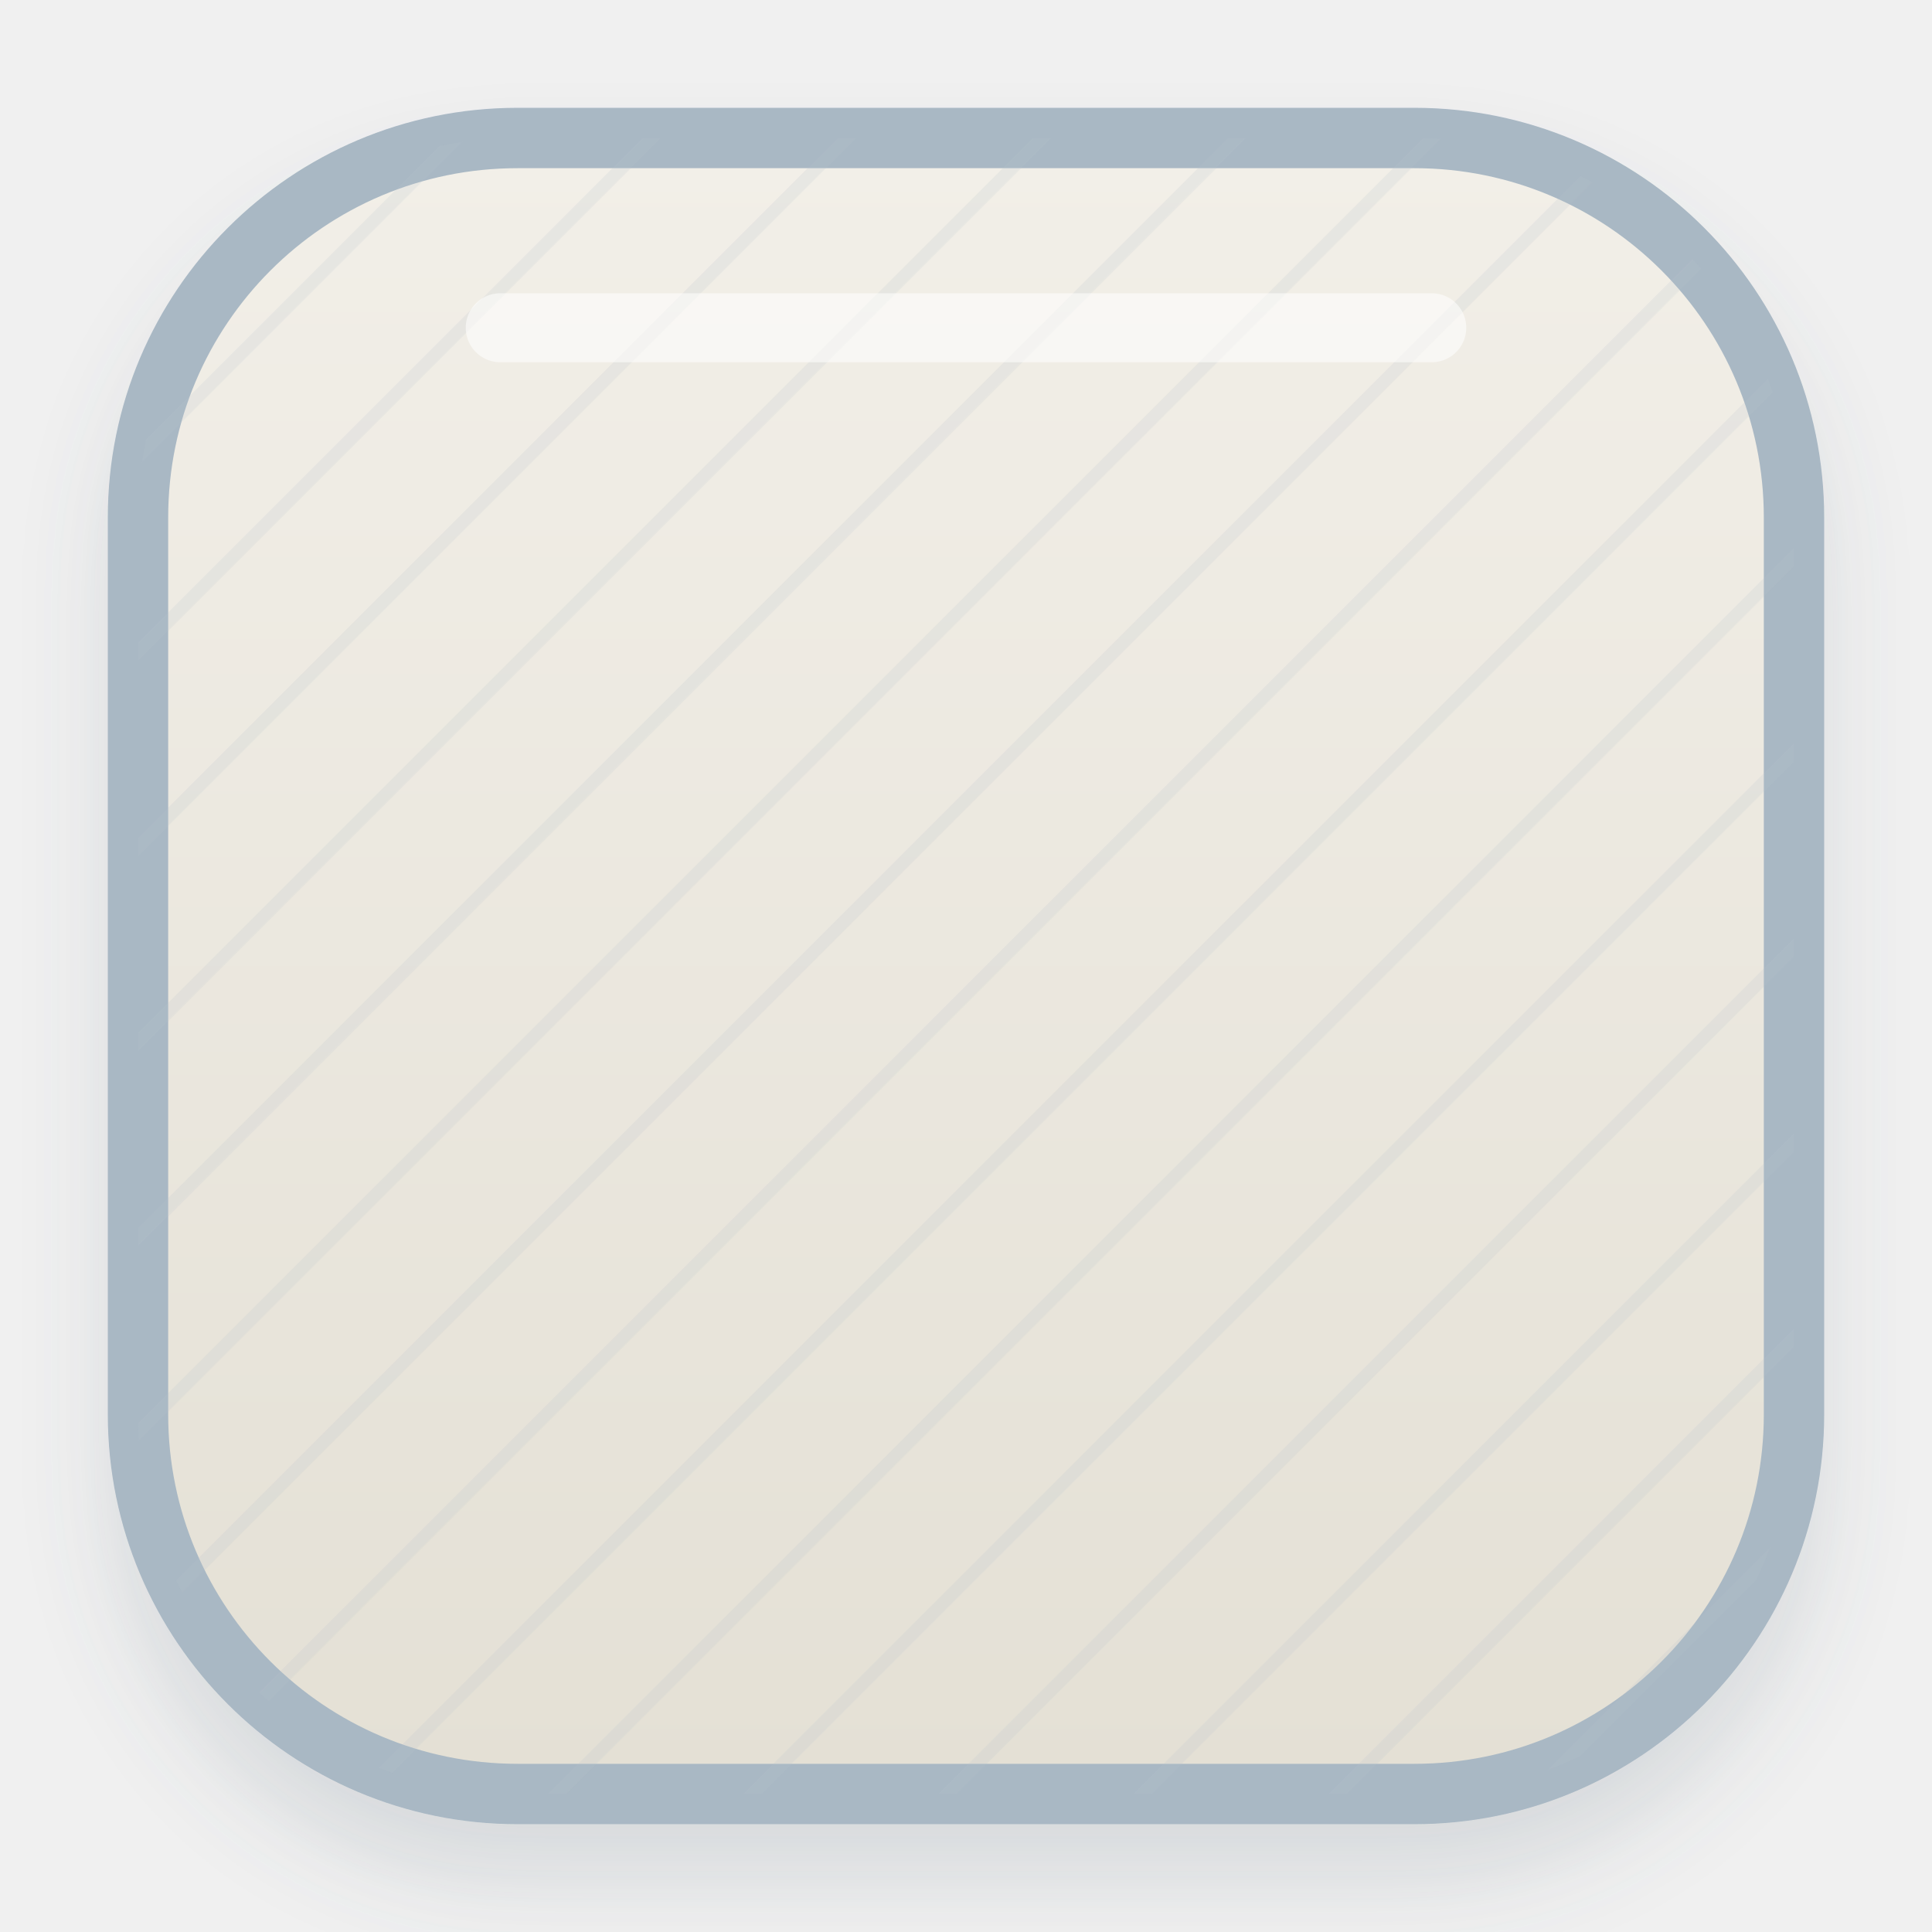
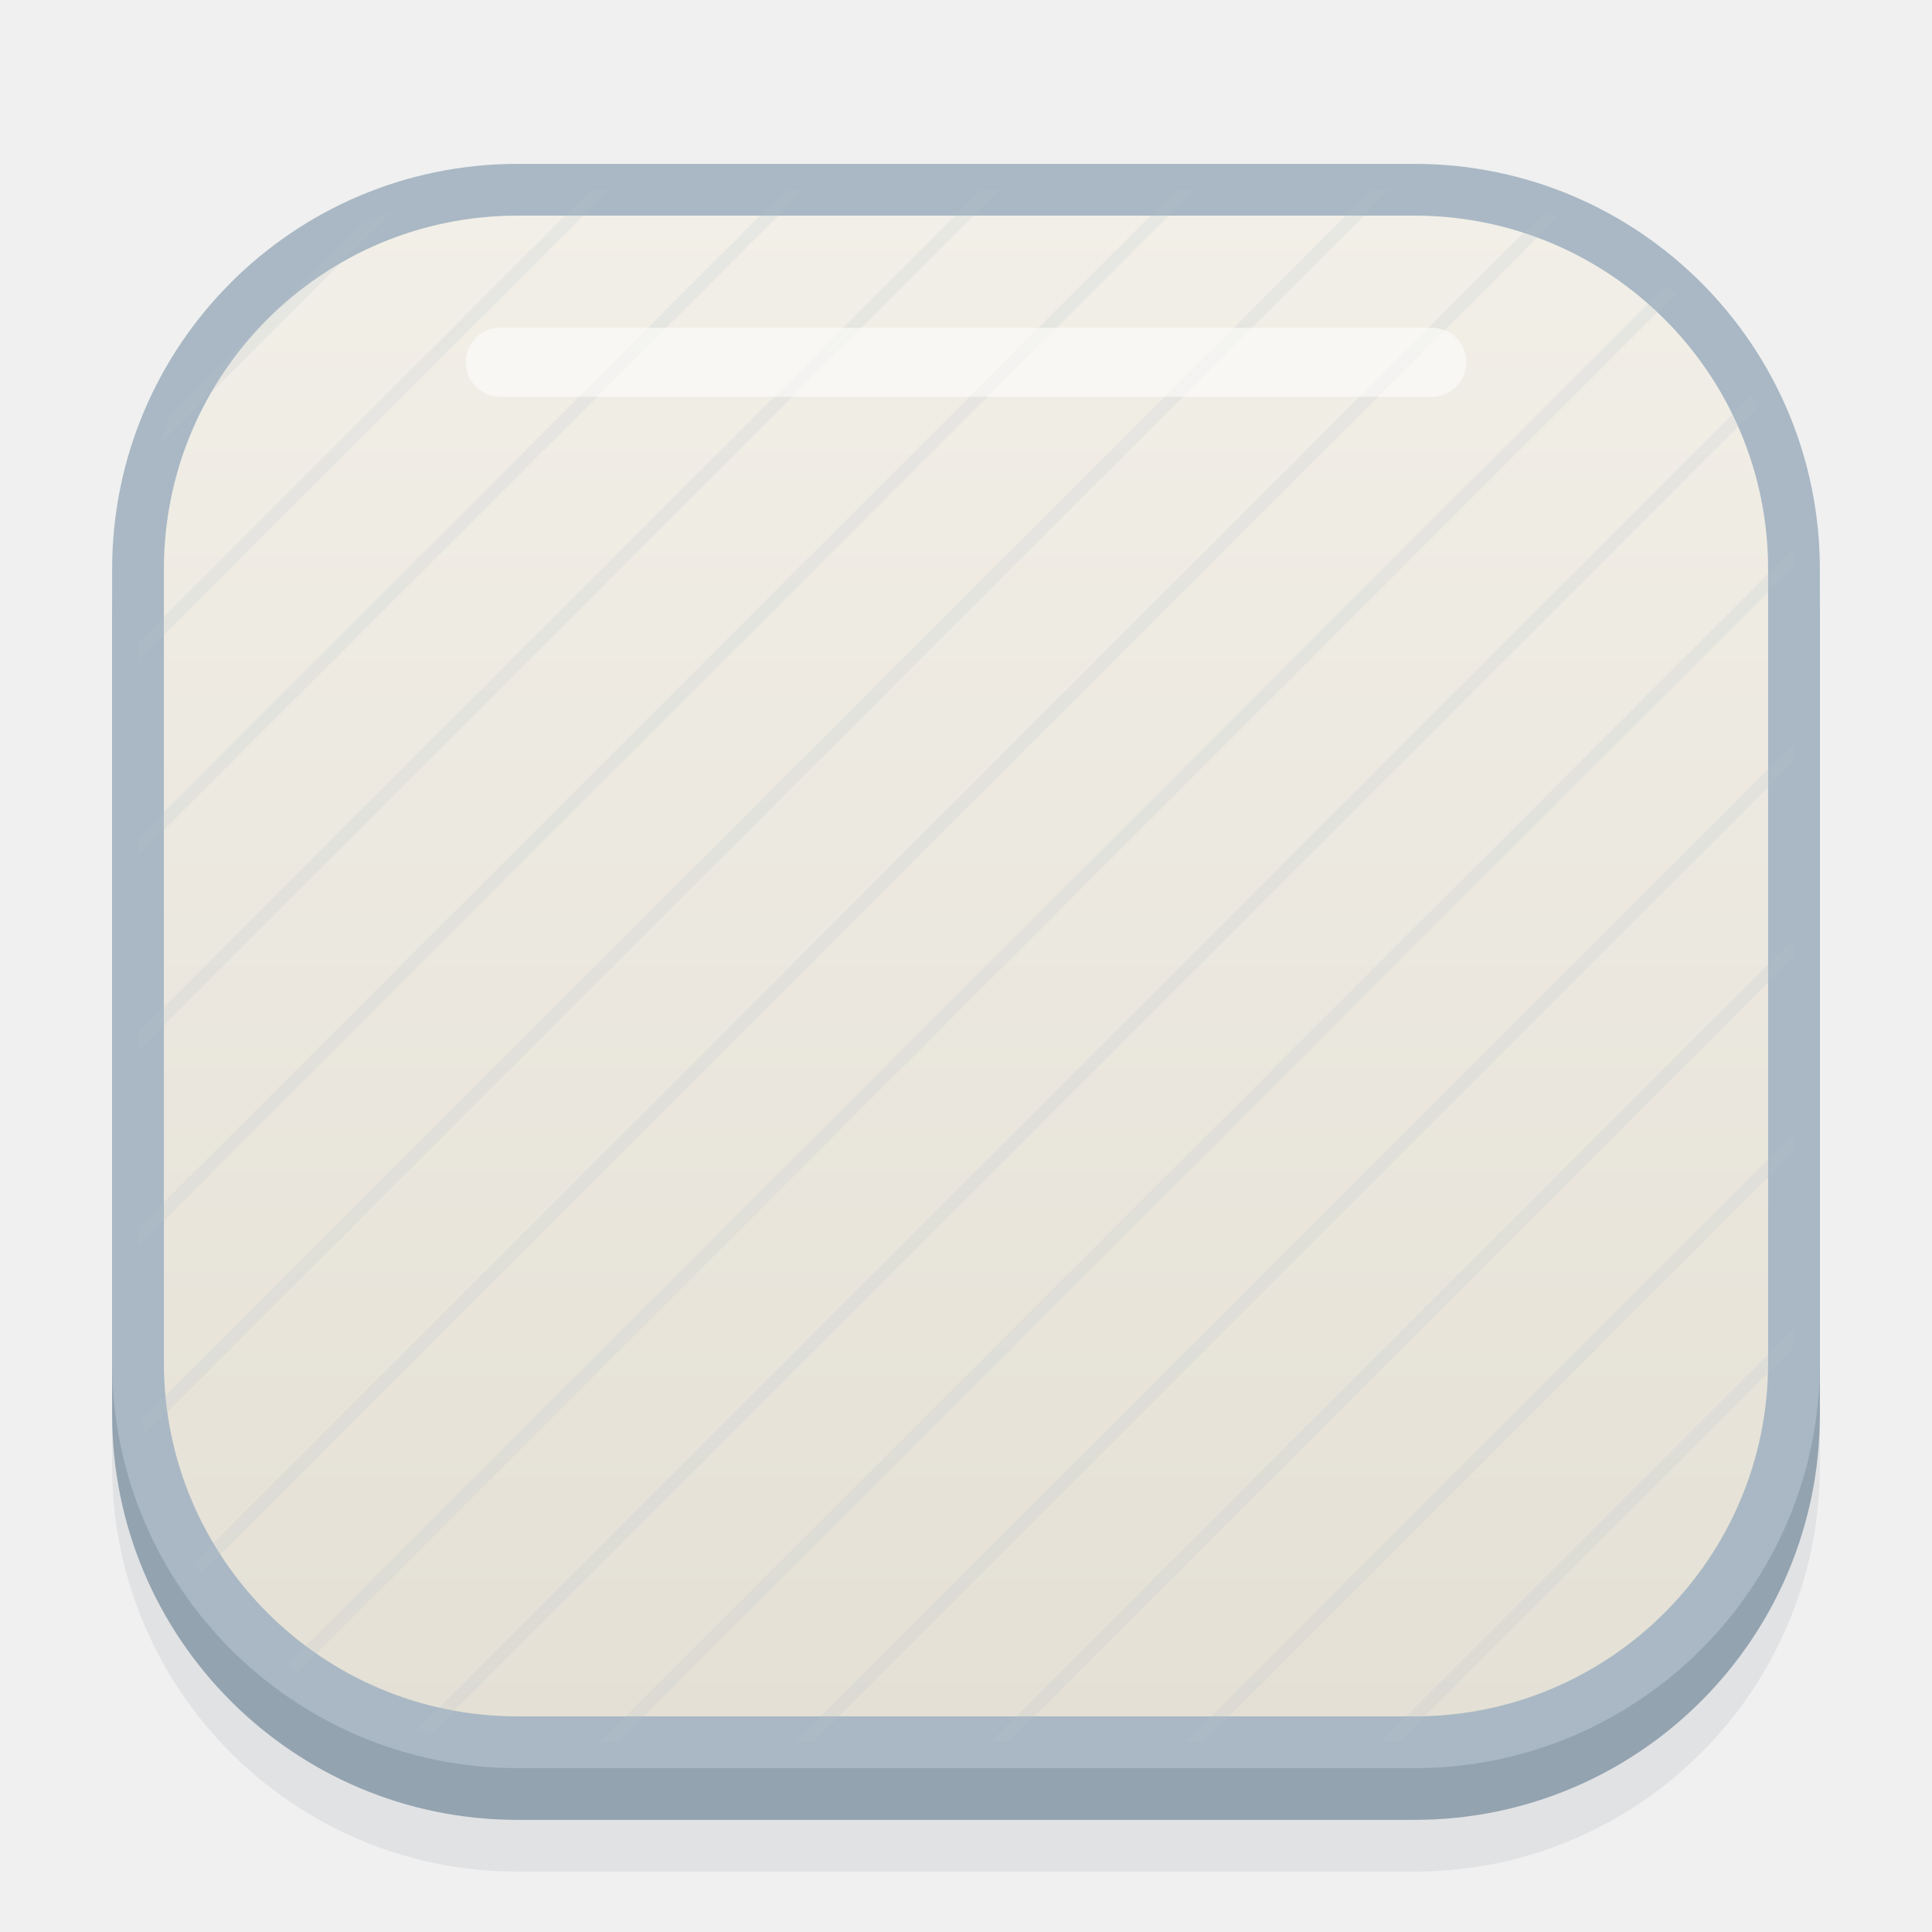
<svg xmlns="http://www.w3.org/2000/svg" viewBox="0 0 224 224" width="112" height="112">
  <defs>
    <linearGradient id="faceD" x1="0" y1="0" x2="0" y2="1">
      <stop offset="0" stop-color="#F2EFE8" />
      <stop offset="1" stop-color="#E4E0D5" />
    </linearGradient>
-     <filter id="shadowD" x="-25%" y="-20%" width="150%" height="160%">
-       <feDropShadow dx="0" dy="7" stdDeviation="5" flood-color="#5A6B78" flood-opacity="0.16" />
-     </filter>
    <pattern id="hatchD" width="16" height="16" patternUnits="userSpaceOnUse" patternTransform="rotate(45)">
      <line x1="0" y1="0" x2="0" y2="16" stroke="#B7C2CB" stroke-width="3" opacity="0.5" />
    </pattern>
    <clipPath id="clipD">
-       <rect x="16" y="16" width="192" height="192" rx="44" />
+       <rect x="16" y="22" width="192" height="180" rx="44" />
    </clipPath>
  </defs>
-   <rect x="16" y="16" width="192" height="192" rx="44" fill="url(#faceD)" stroke="#A9B8C4" stroke-width="7" filter="url(#shadowD)" />
+   <rect x="13" y="31" width="198" height="186" rx="47" fill="#5A6B78" fill-opacity="0.10" />
+   <rect x="13" y="25" width="198" height="186" rx="47" fill="#93A3B0" />
+   <rect x="16" y="22" width="192" height="180" rx="44" fill="url(#faceD)" stroke="#A9B8C4" stroke-width="6" />
  <g clip-path="url(#clipD)">
-     <rect x="16" y="16" width="192" height="192" fill="url(#hatchD)" opacity="0.35" />
+     <rect x="16" y="22" width="192" height="180" fill="url(#hatchD)" opacity="0.35" />
  </g>
-   <line x1="58" y1="38" x2="166" y2="38" stroke="#FFFFFF" stroke-width="8" stroke-linecap="round" opacity="0.55" />
+   <line x1="58" y1="42" x2="166" y2="42" stroke="#FFFFFF" stroke-width="8" stroke-linecap="round" opacity="0.55" />
</svg>
